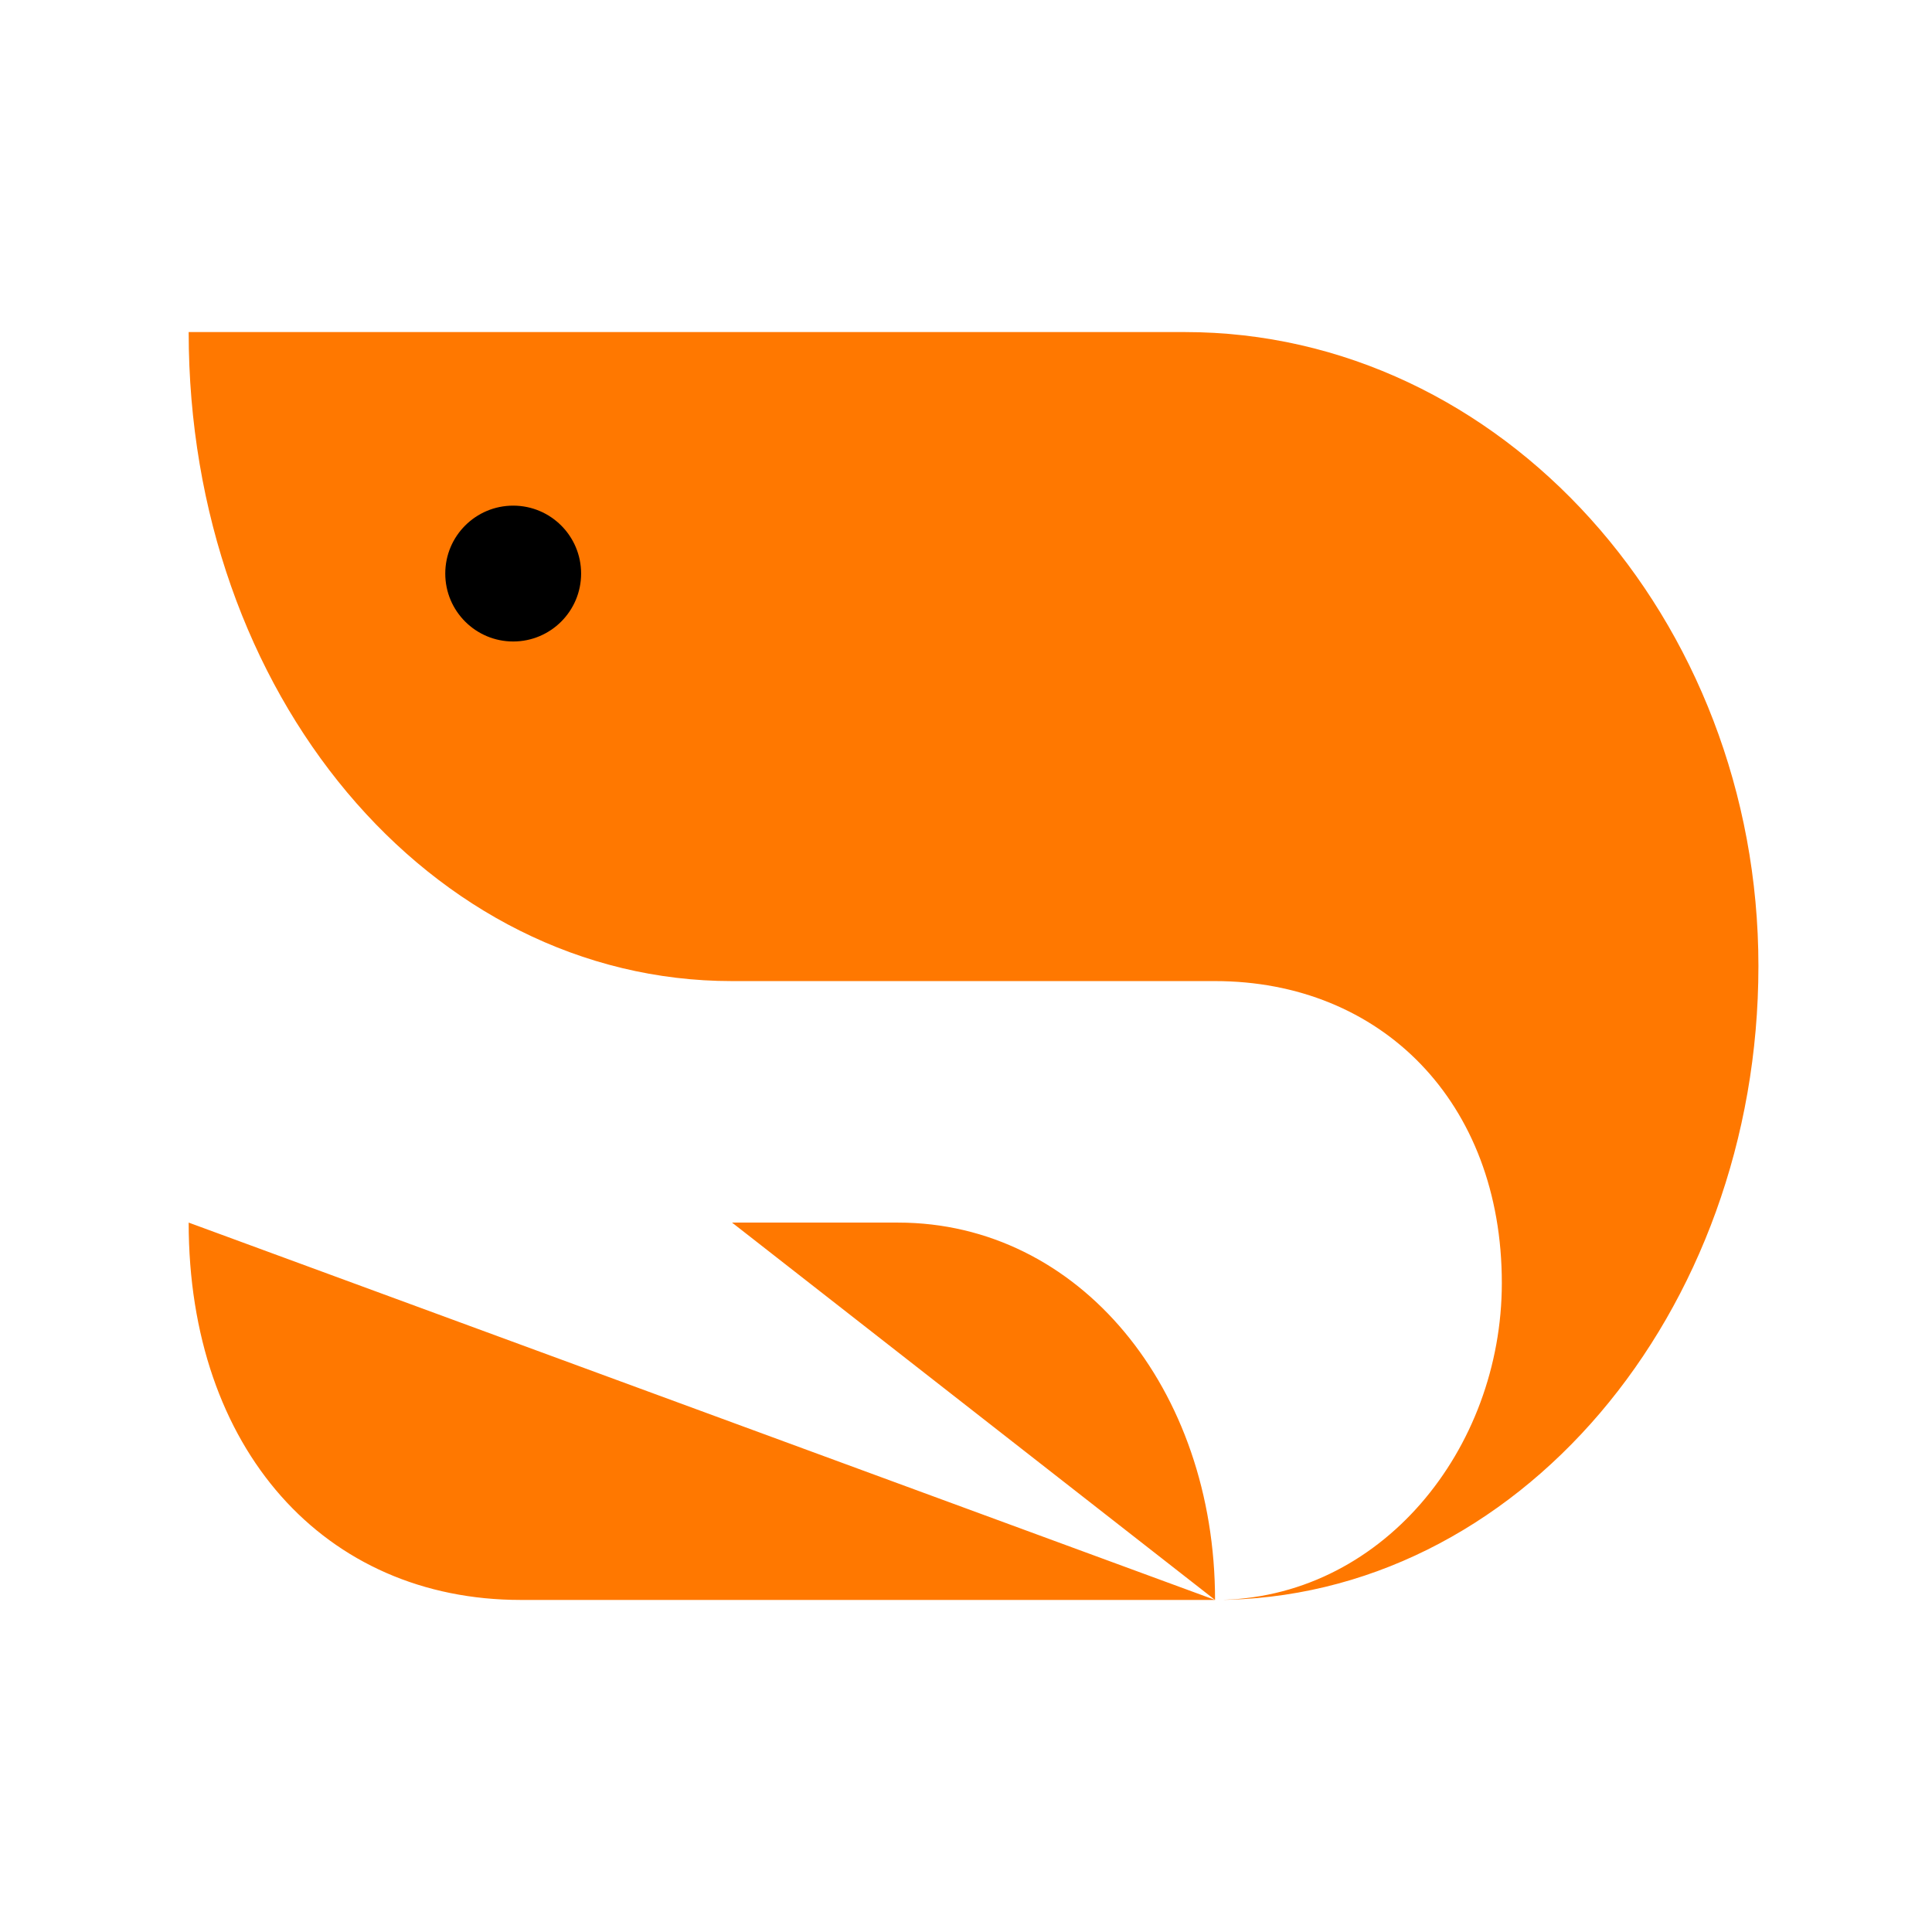
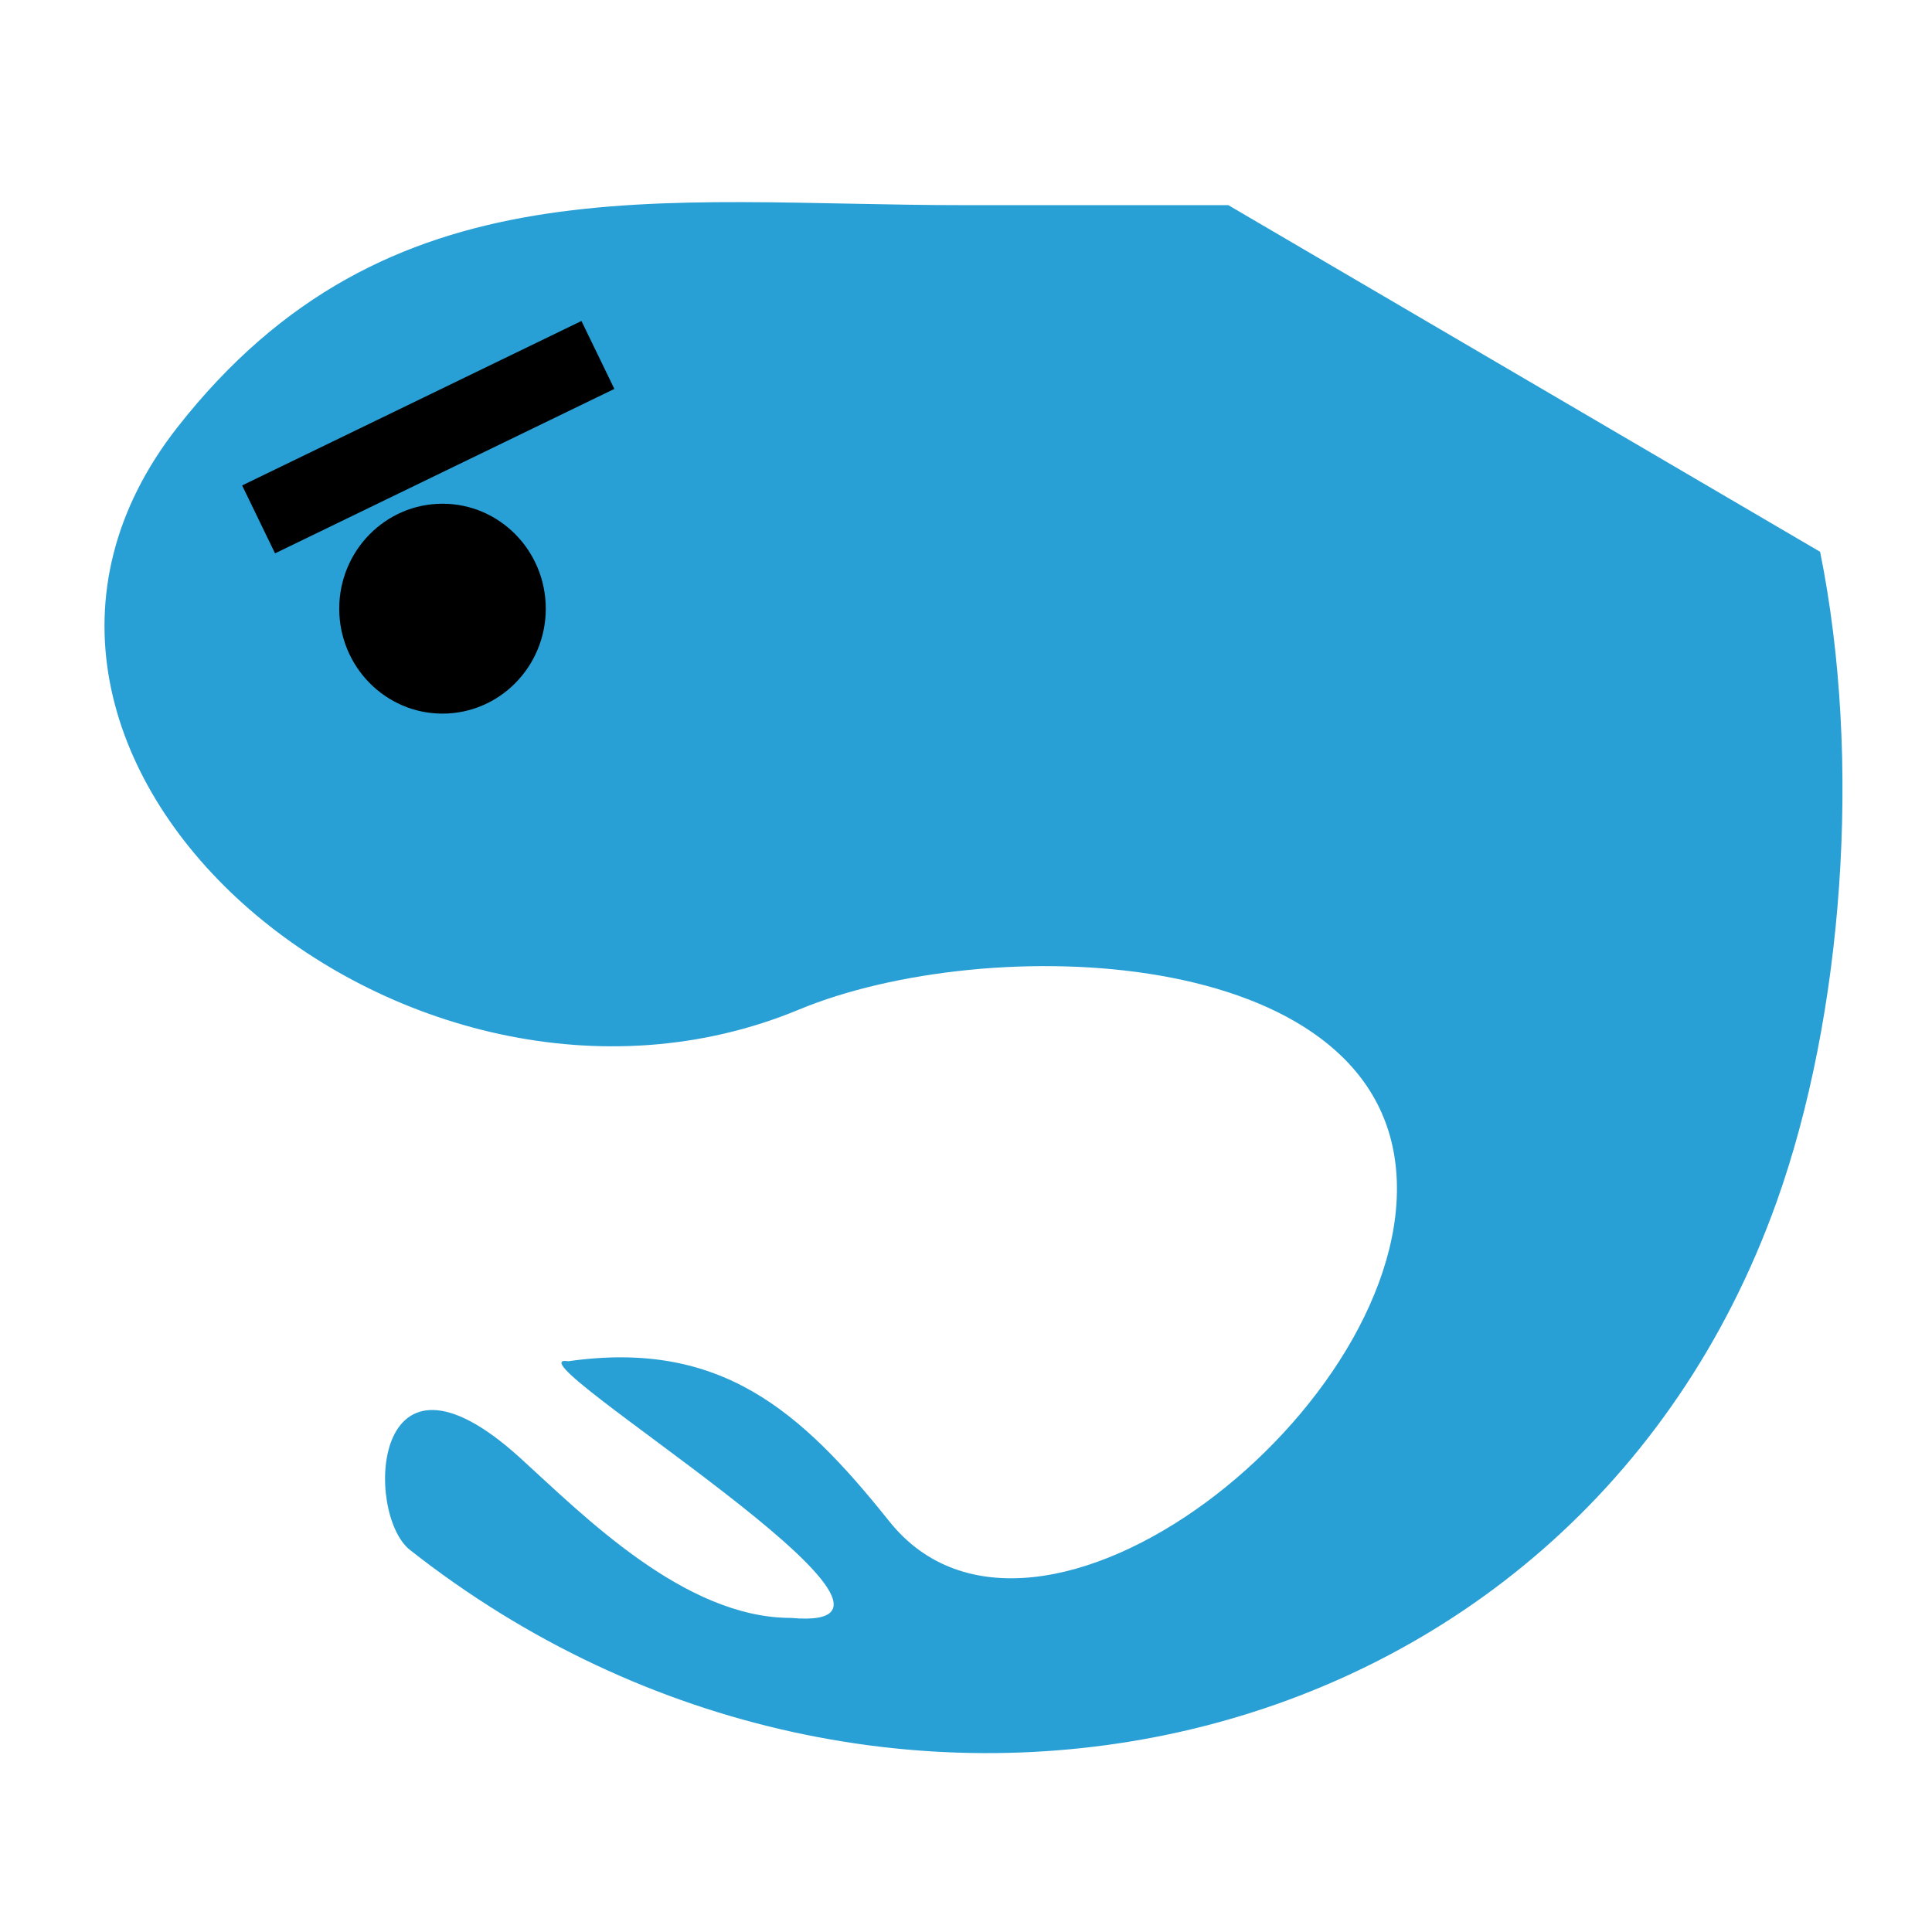
<svg xmlns="http://www.w3.org/2000/svg" width="16" height="16" viewBox="0 0 128 128">
-   <g transform="translate(.5 4)">
-     <path fill="#ff7800" d="M12 18H78C99 18 116 37 116 60C116 83 100 102 80 102C91 102 99 92 99 81C99 69 91 61 80 61H48C28 61 12 42 12 18Z M12 77L80 102H34C21 102 12 92 12 77Z M48 77H59C71 77 80 88 80 102Z" />
-     <circle cx="33.5" cy="34" r="4.5" fill="#000000" />
+   <g transform="translate(0 -7.7)">
+     <path fill="#29a0d5" d="M11.772 35.986 C25.707 18.231 43.557 21.292 63.897 21.292 L81.379 21.292 L120.587 44.258 C123.391 58.121 122.1 75.049 117.7 87.345 C104.179 125.129 58.321 134.933 27.163 110.389 C24.134 108.003 24.571 95.298 34.47 104.298 C38.678 108.123 45.349 114.891 52.398 114.891 C64.616 115.993 33.099 97.147 37.652 97.885 C47.731 96.45 53.043 101.134 58.921 108.496 C68.649 120.678 93.845 100.772 92.499 85.241 C91.196 70.209 65.363 69.425 52.94 74.585 C26.907 85.4 -5.49 57.979 11.772 35.986 Z" />
+     <ellipse cx="29.317" cy="48.026" rx="6.842" ry="6.953" fill="#000000" />
+     <line x1="17.132" y1="42.111" x2="39.613" y2="31.216" fill="none" stroke="#000000" stroke-width="5" stroke-miterlimit="10" />
  </g>
</svg>
